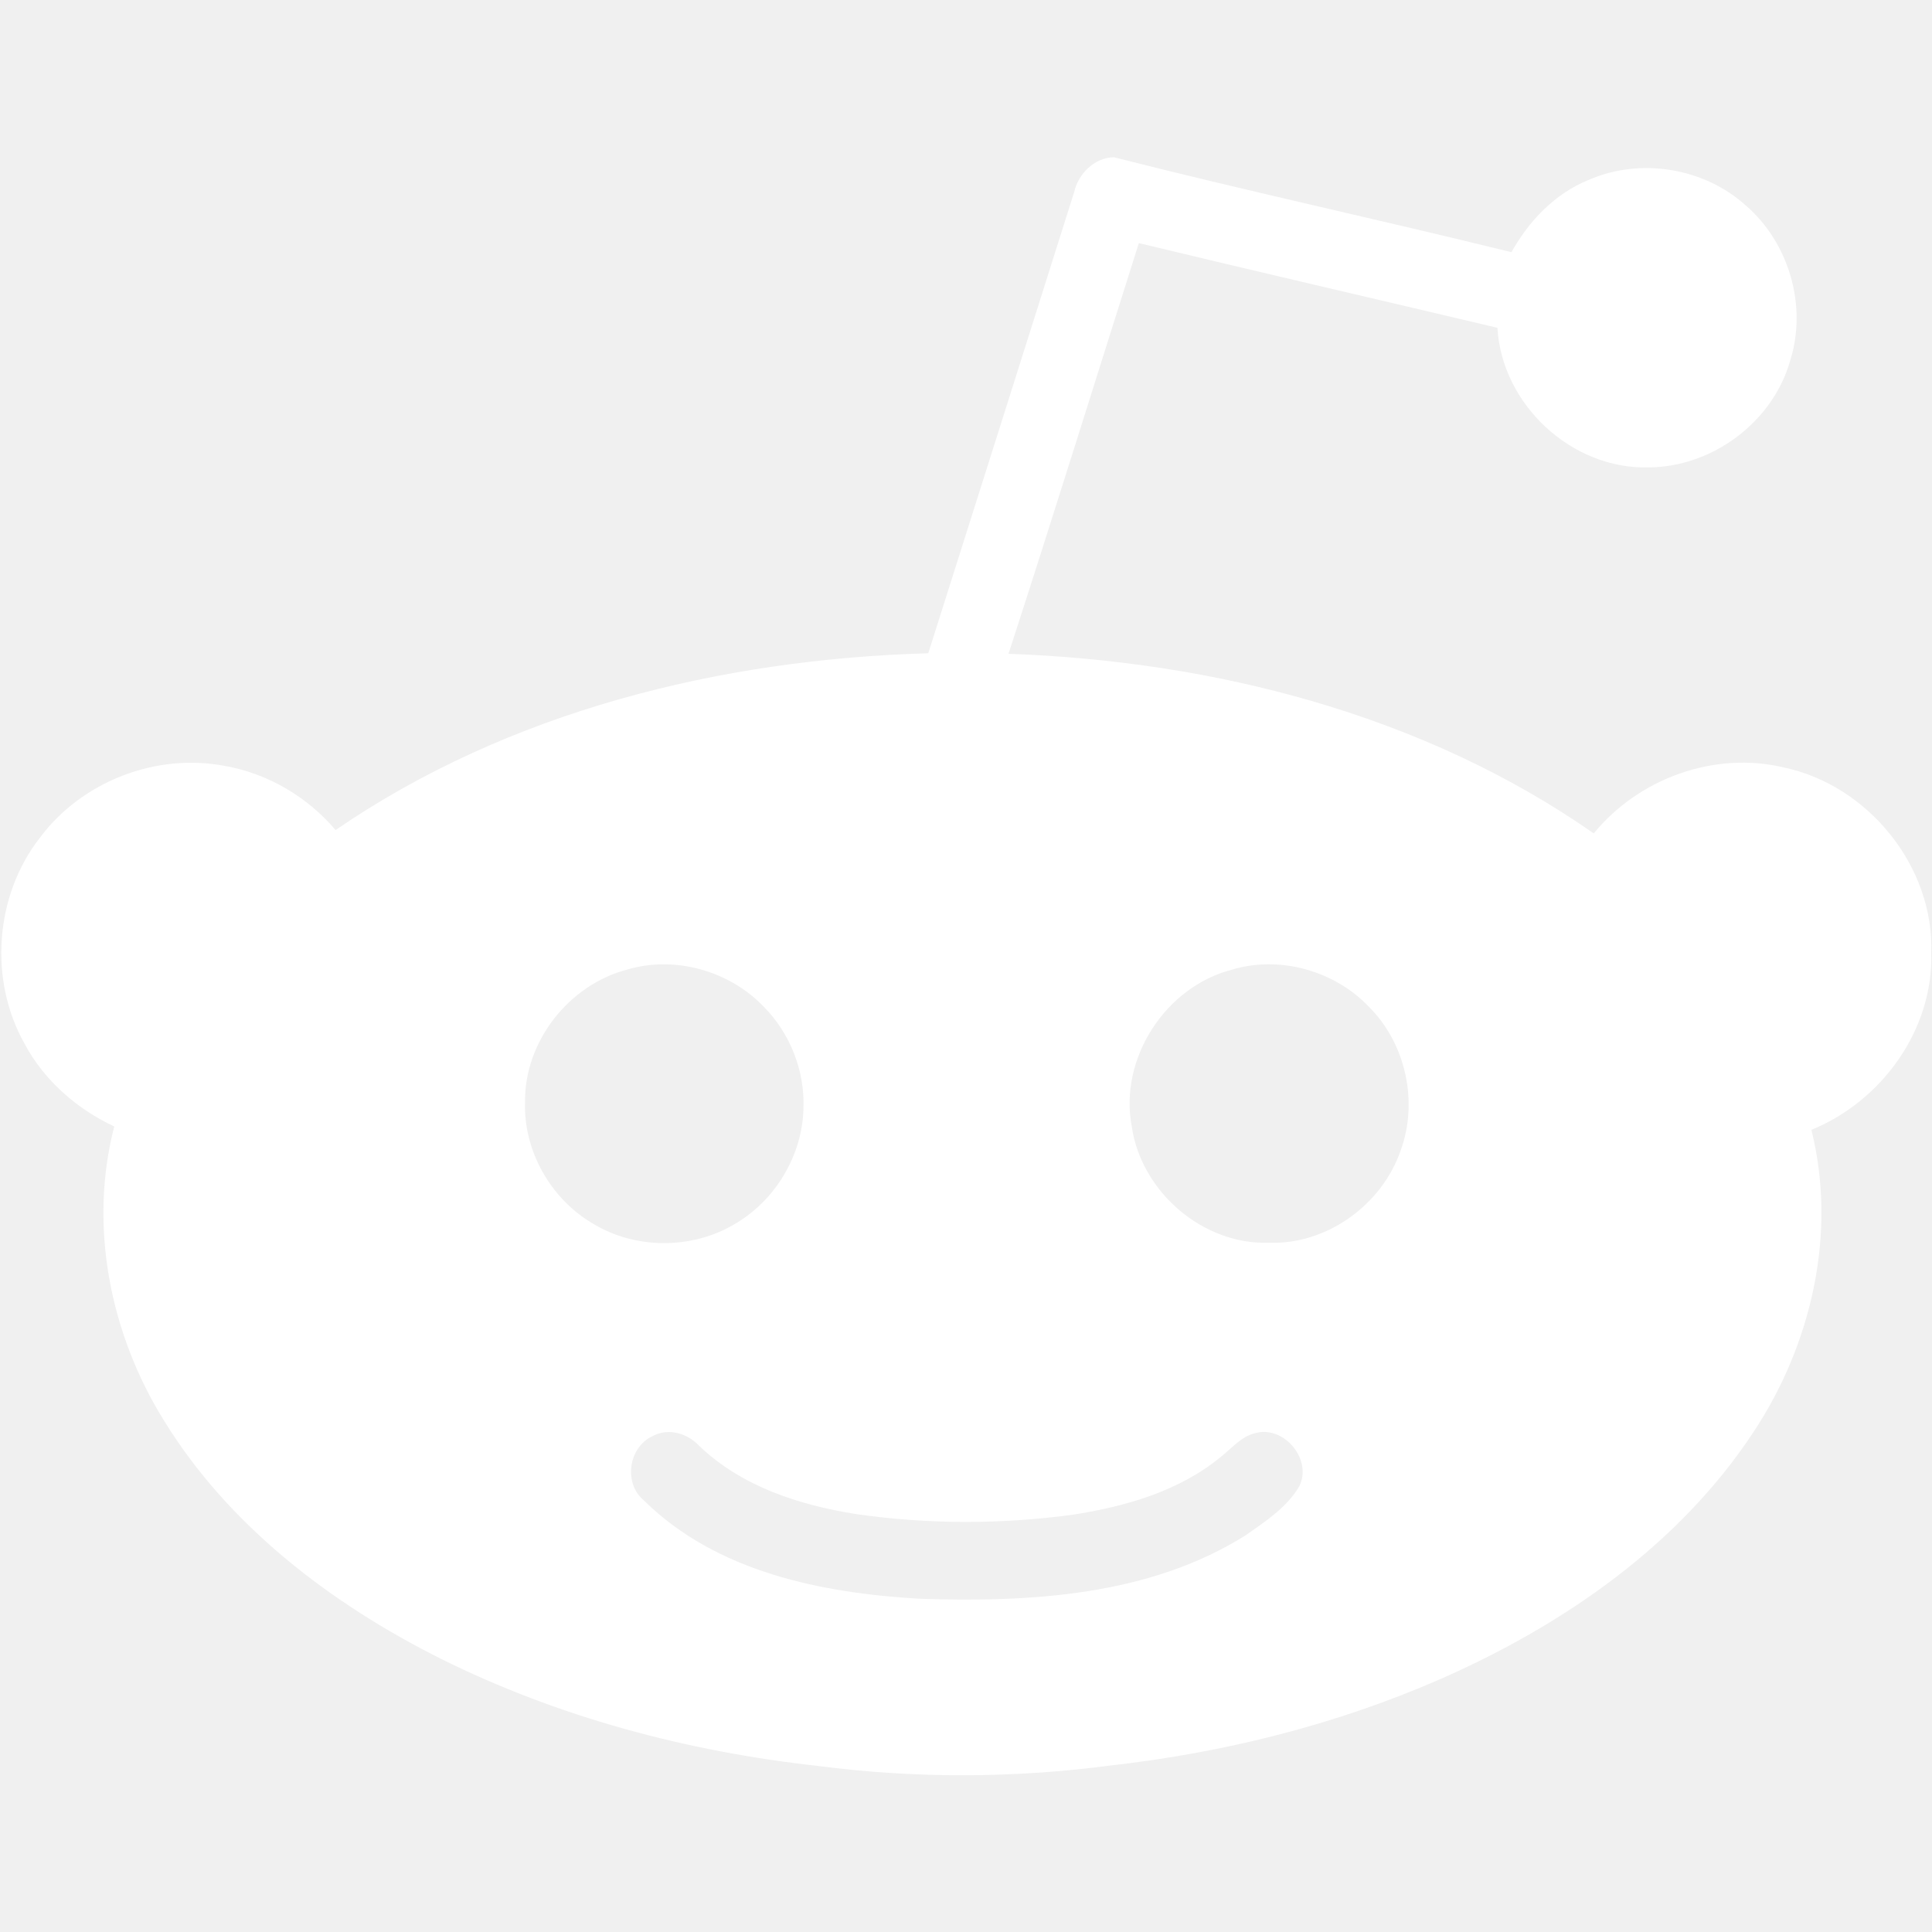
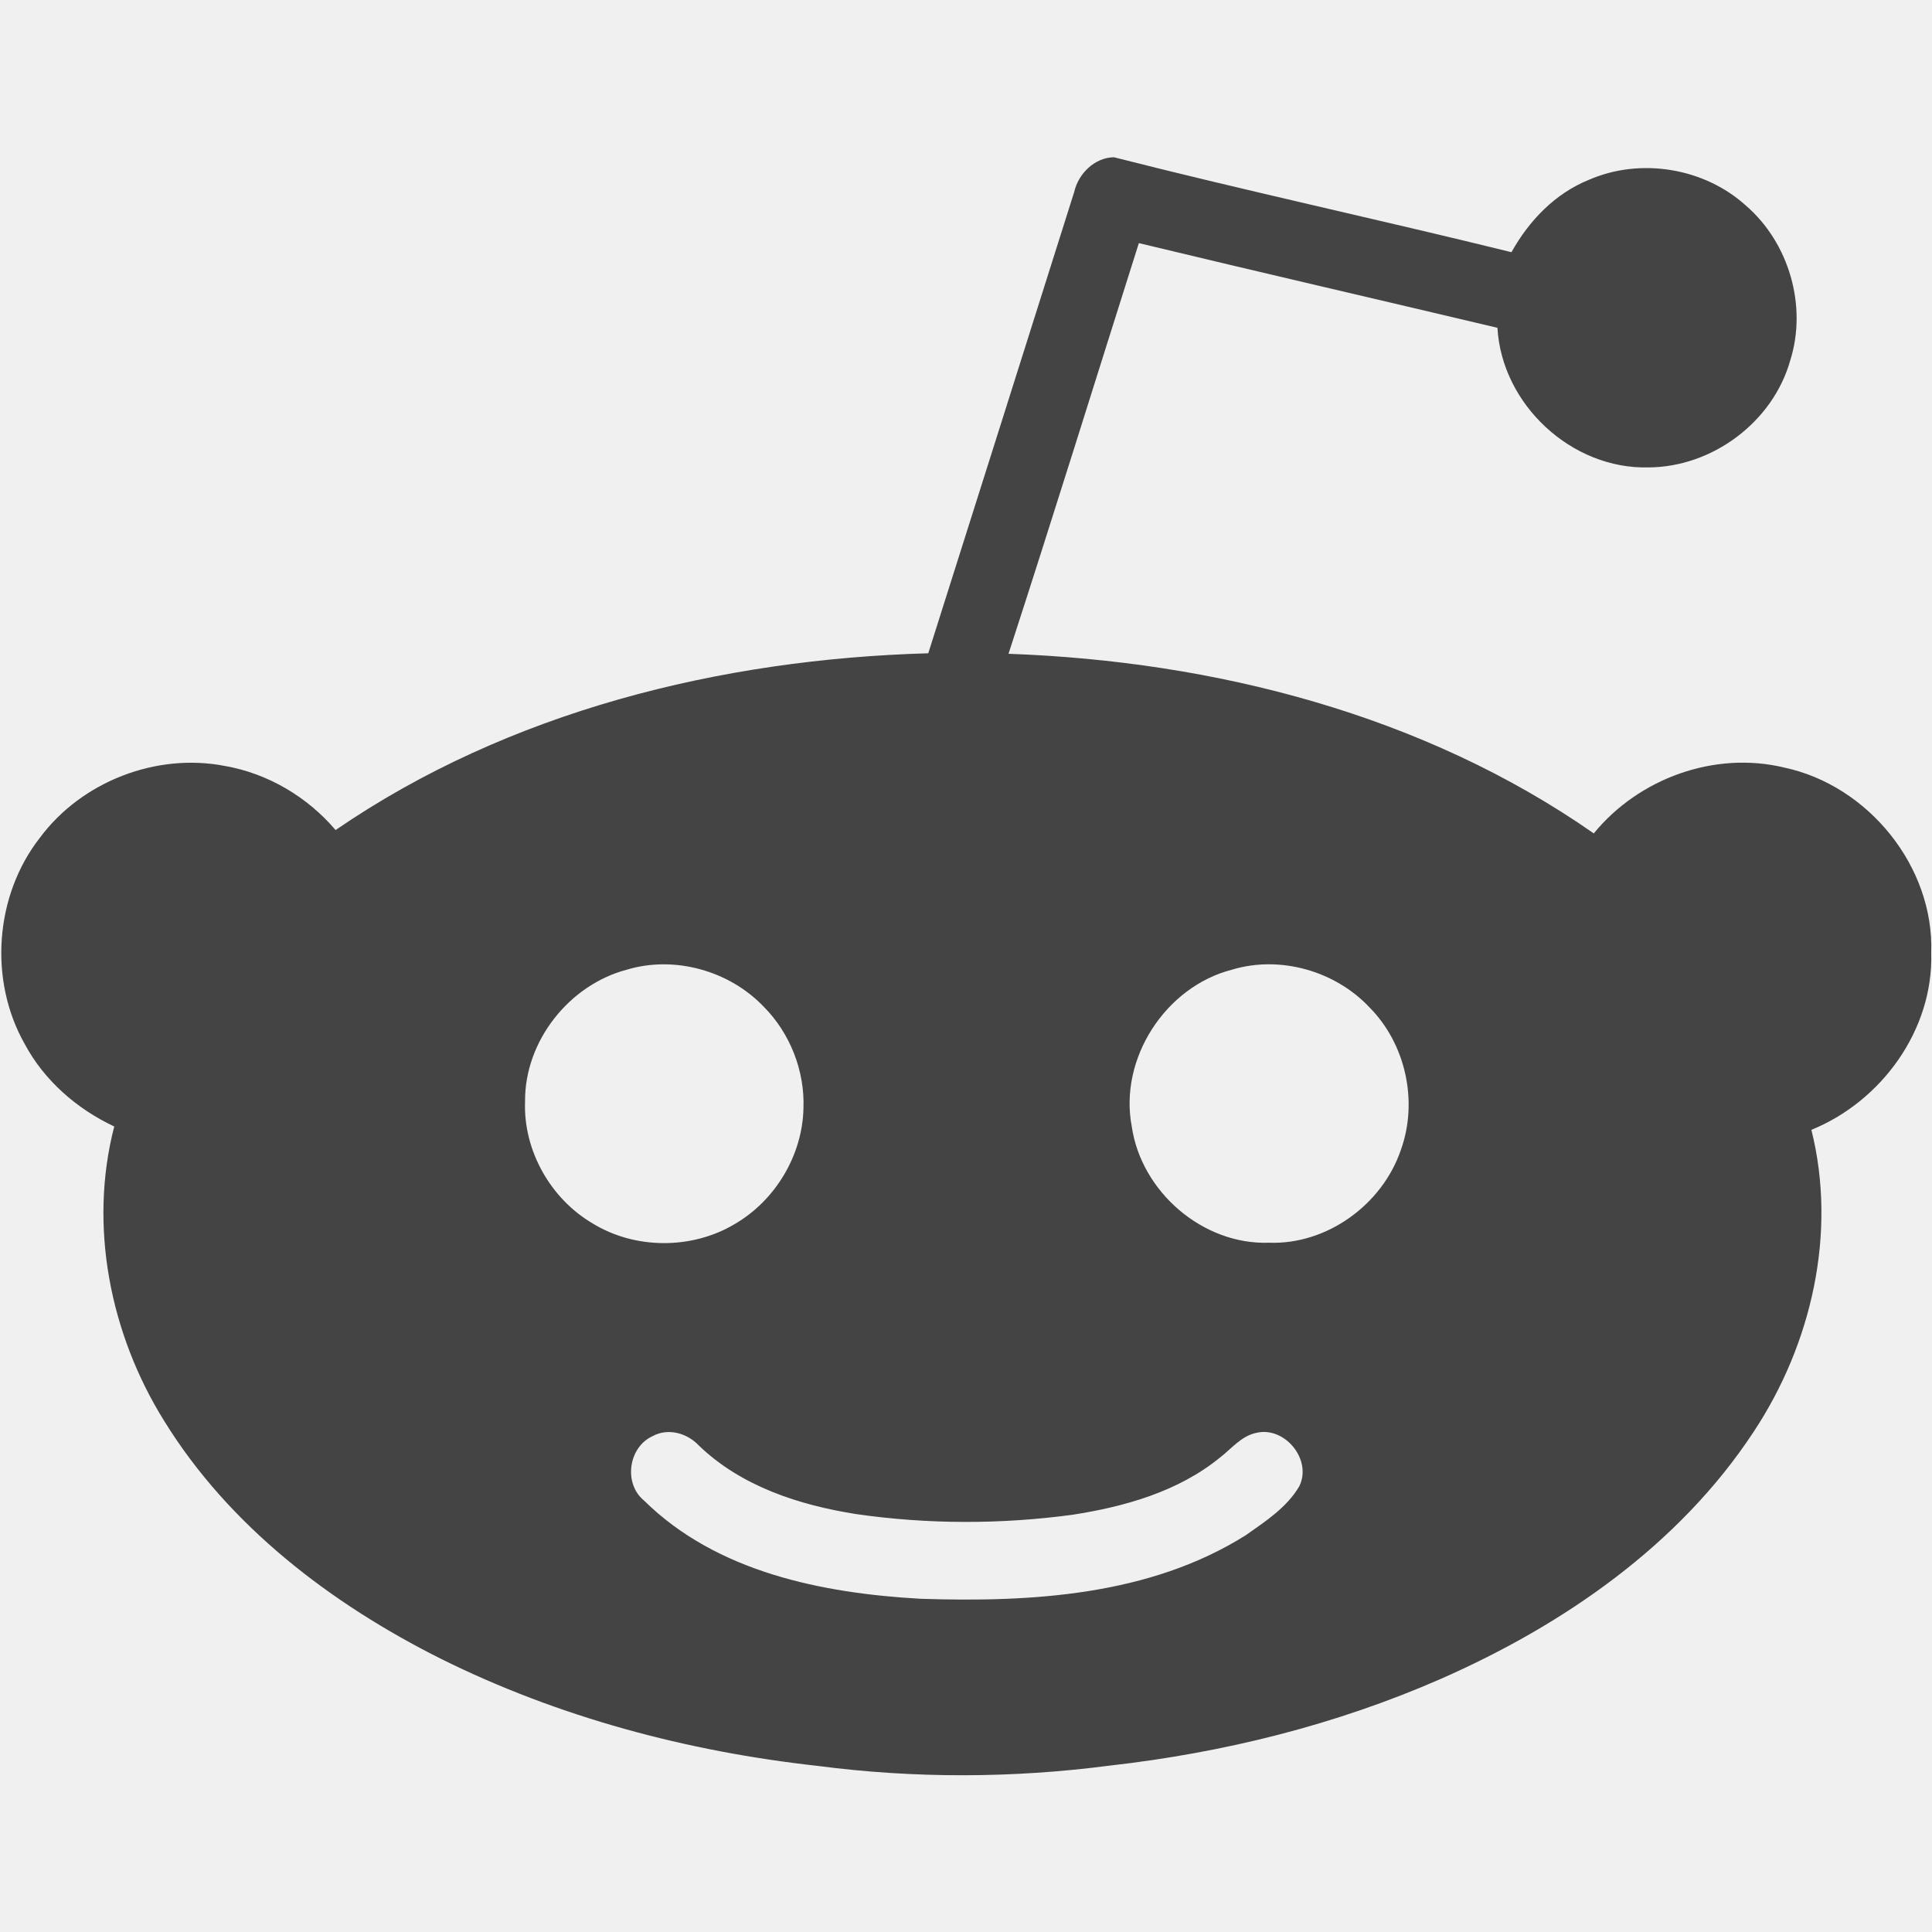
<svg xmlns="http://www.w3.org/2000/svg" width="300pt" height="300pt" viewBox="0 0 300 300" version="1.1">
  <g>
-     <path fill="#fff" opacity="1.00" d=" M 166.81 29.78 C 167.45 26.95 170.01 24.44 172.98 24.42 C 193.48 29.64 214.17 34.10 234.70 39.16 C 237.41 34.28 241.48 30.03 246.73 27.92 C 254.73 24.43 264.64 26.06 271.10 31.92 C 277.81 37.71 280.66 47.53 277.98 55.99 C 275.28 65.55 265.88 72.53 255.98 72.58 C 244.03 72.89 233.20 62.82 232.52 50.90 C 213.96 46.50 195.38 42.22 176.84 37.75 C 170.10 59.01 163.50 80.32 156.60 101.52 C 188.55 102.67 221.03 110.95 247.48 129.41 C 254.47 120.86 266.26 116.57 277.07 119.19 C 290.11 121.97 300.36 134.58 299.88 148.00 C 300.22 159.92 292.16 171.02 281.27 175.44 C 285.28 191.44 281.31 208.74 272.29 222.35 C 260.73 239.94 242.75 252.33 223.72 260.70 C 207.41 267.85 189.93 272.18 172.25 274.17 C 157.26 276.13 141.98 276.17 126.98 274.21 C 106.73 271.97 86.70 266.65 68.43 257.56 C 51.41 249.03 35.56 236.98 25.47 220.60 C 17.10 207.16 13.74 190.37 17.74 174.92 C 11.93 172.19 6.86 167.78 3.82 162.08 C -1.77 152.19 -0.81 139.04 6.19 130.09 C 12.67 121.36 24.26 116.86 34.94 118.94 C 41.61 120.11 47.73 123.74 52.11 128.89 C 78.99 110.45 111.86 102.36 144.14 101.44 C 151.70 77.55 159.28 53.67 166.81 29.78 M 97.37 150.56 C 88.37 152.92 81.46 161.67 81.53 171.02 C 81.24 178.63 85.48 186.13 92.02 189.97 C 98.61 194.02 107.43 194.04 114.07 190.08 C 120.38 186.43 124.61 179.39 124.76 172.09 C 124.98 166.29 122.69 160.46 118.61 156.34 C 113.29 150.75 104.79 148.34 97.37 150.56 M 191.34 150.56 C 180.96 153.20 173.70 164.42 175.75 174.98 C 177.24 185.07 186.77 193.32 197.04 192.97 C 206.04 193.30 214.62 187.06 217.51 178.60 C 220.25 171.06 218.29 162.09 212.63 156.40 C 207.32 150.77 198.79 148.32 191.34 150.56 M 101.30 223.02 C 97.56 224.76 96.80 230.37 99.99 232.99 C 111.26 244.13 127.71 247.41 142.98 248.26 C 160.14 248.82 178.51 247.78 193.44 238.39 C 196.49 236.24 199.83 234.08 201.75 230.79 C 203.80 226.65 199.47 221.41 195.05 222.50 C 192.74 222.99 191.24 224.94 189.46 226.31 C 182.97 231.62 174.62 233.96 166.48 235.22 C 155.38 236.71 144.06 236.71 132.97 235.11 C 124.13 233.72 115.10 230.81 108.52 224.46 C 106.69 222.52 103.72 221.68 101.30 223.02 Z" />
+     <path fill="#444" opacity="1.00" d=" M 166.81 29.78 C 167.45 26.95 170.01 24.44 172.98 24.42 C 193.48 29.64 214.17 34.10 234.70 39.16 C 237.41 34.28 241.48 30.03 246.73 27.92 C 254.73 24.43 264.64 26.06 271.10 31.92 C 277.81 37.71 280.66 47.53 277.98 55.99 C 275.28 65.55 265.88 72.53 255.98 72.58 C 244.03 72.89 233.20 62.82 232.52 50.90 C 213.96 46.50 195.38 42.22 176.84 37.75 C 170.10 59.01 163.50 80.32 156.60 101.52 C 188.55 102.67 221.03 110.95 247.48 129.41 C 254.47 120.86 266.26 116.57 277.07 119.19 C 290.11 121.97 300.36 134.58 299.88 148.00 C 300.22 159.92 292.16 171.02 281.27 175.44 C 285.28 191.44 281.31 208.74 272.29 222.35 C 260.73 239.94 242.75 252.33 223.72 260.70 C 207.41 267.85 189.93 272.18 172.25 274.17 C 157.26 276.13 141.98 276.17 126.98 274.21 C 106.73 271.97 86.70 266.65 68.43 257.56 C 51.41 249.03 35.56 236.98 25.47 220.60 C 17.10 207.16 13.74 190.37 17.74 174.92 C 11.93 172.19 6.86 167.78 3.82 162.08 C -1.77 152.19 -0.81 139.04 6.19 130.09 C 12.67 121.36 24.26 116.86 34.94 118.94 C 41.61 120.11 47.73 123.74 52.11 128.89 C 78.99 110.45 111.86 102.36 144.14 101.44 C 151.70 77.55 159.28 53.67 166.81 29.78 M 97.37 150.56 C 88.37 152.92 81.46 161.67 81.53 171.02 C 81.24 178.63 85.48 186.13 92.02 189.97 C 98.61 194.02 107.43 194.04 114.07 190.08 C 120.38 186.43 124.61 179.39 124.76 172.09 C 124.98 166.29 122.69 160.46 118.61 156.34 C 113.29 150.75 104.79 148.34 97.37 150.56 M 191.34 150.56 C 180.96 153.20 173.70 164.42 175.75 174.98 C 177.24 185.07 186.77 193.32 197.04 192.97 C 206.04 193.30 214.62 187.06 217.51 178.60 C 220.25 171.06 218.29 162.09 212.63 156.40 C 207.32 150.77 198.79 148.32 191.34 150.56 M 101.30 223.02 C 97.56 224.76 96.80 230.37 99.99 232.99 C 111.26 244.13 127.71 247.41 142.98 248.26 C 160.14 248.82 178.51 247.78 193.44 238.39 C 196.49 236.24 199.83 234.08 201.75 230.79 C 203.80 226.65 199.47 221.41 195.05 222.50 C 192.74 222.99 191.24 224.94 189.46 226.31 C 182.97 231.62 174.62 233.96 166.48 235.22 C 155.38 236.71 144.06 236.71 132.97 235.11 C 124.13 233.72 115.10 230.81 108.52 224.46 C 106.69 222.52 103.72 221.68 101.30 223.02 Z" />
  </g>
</svg>
